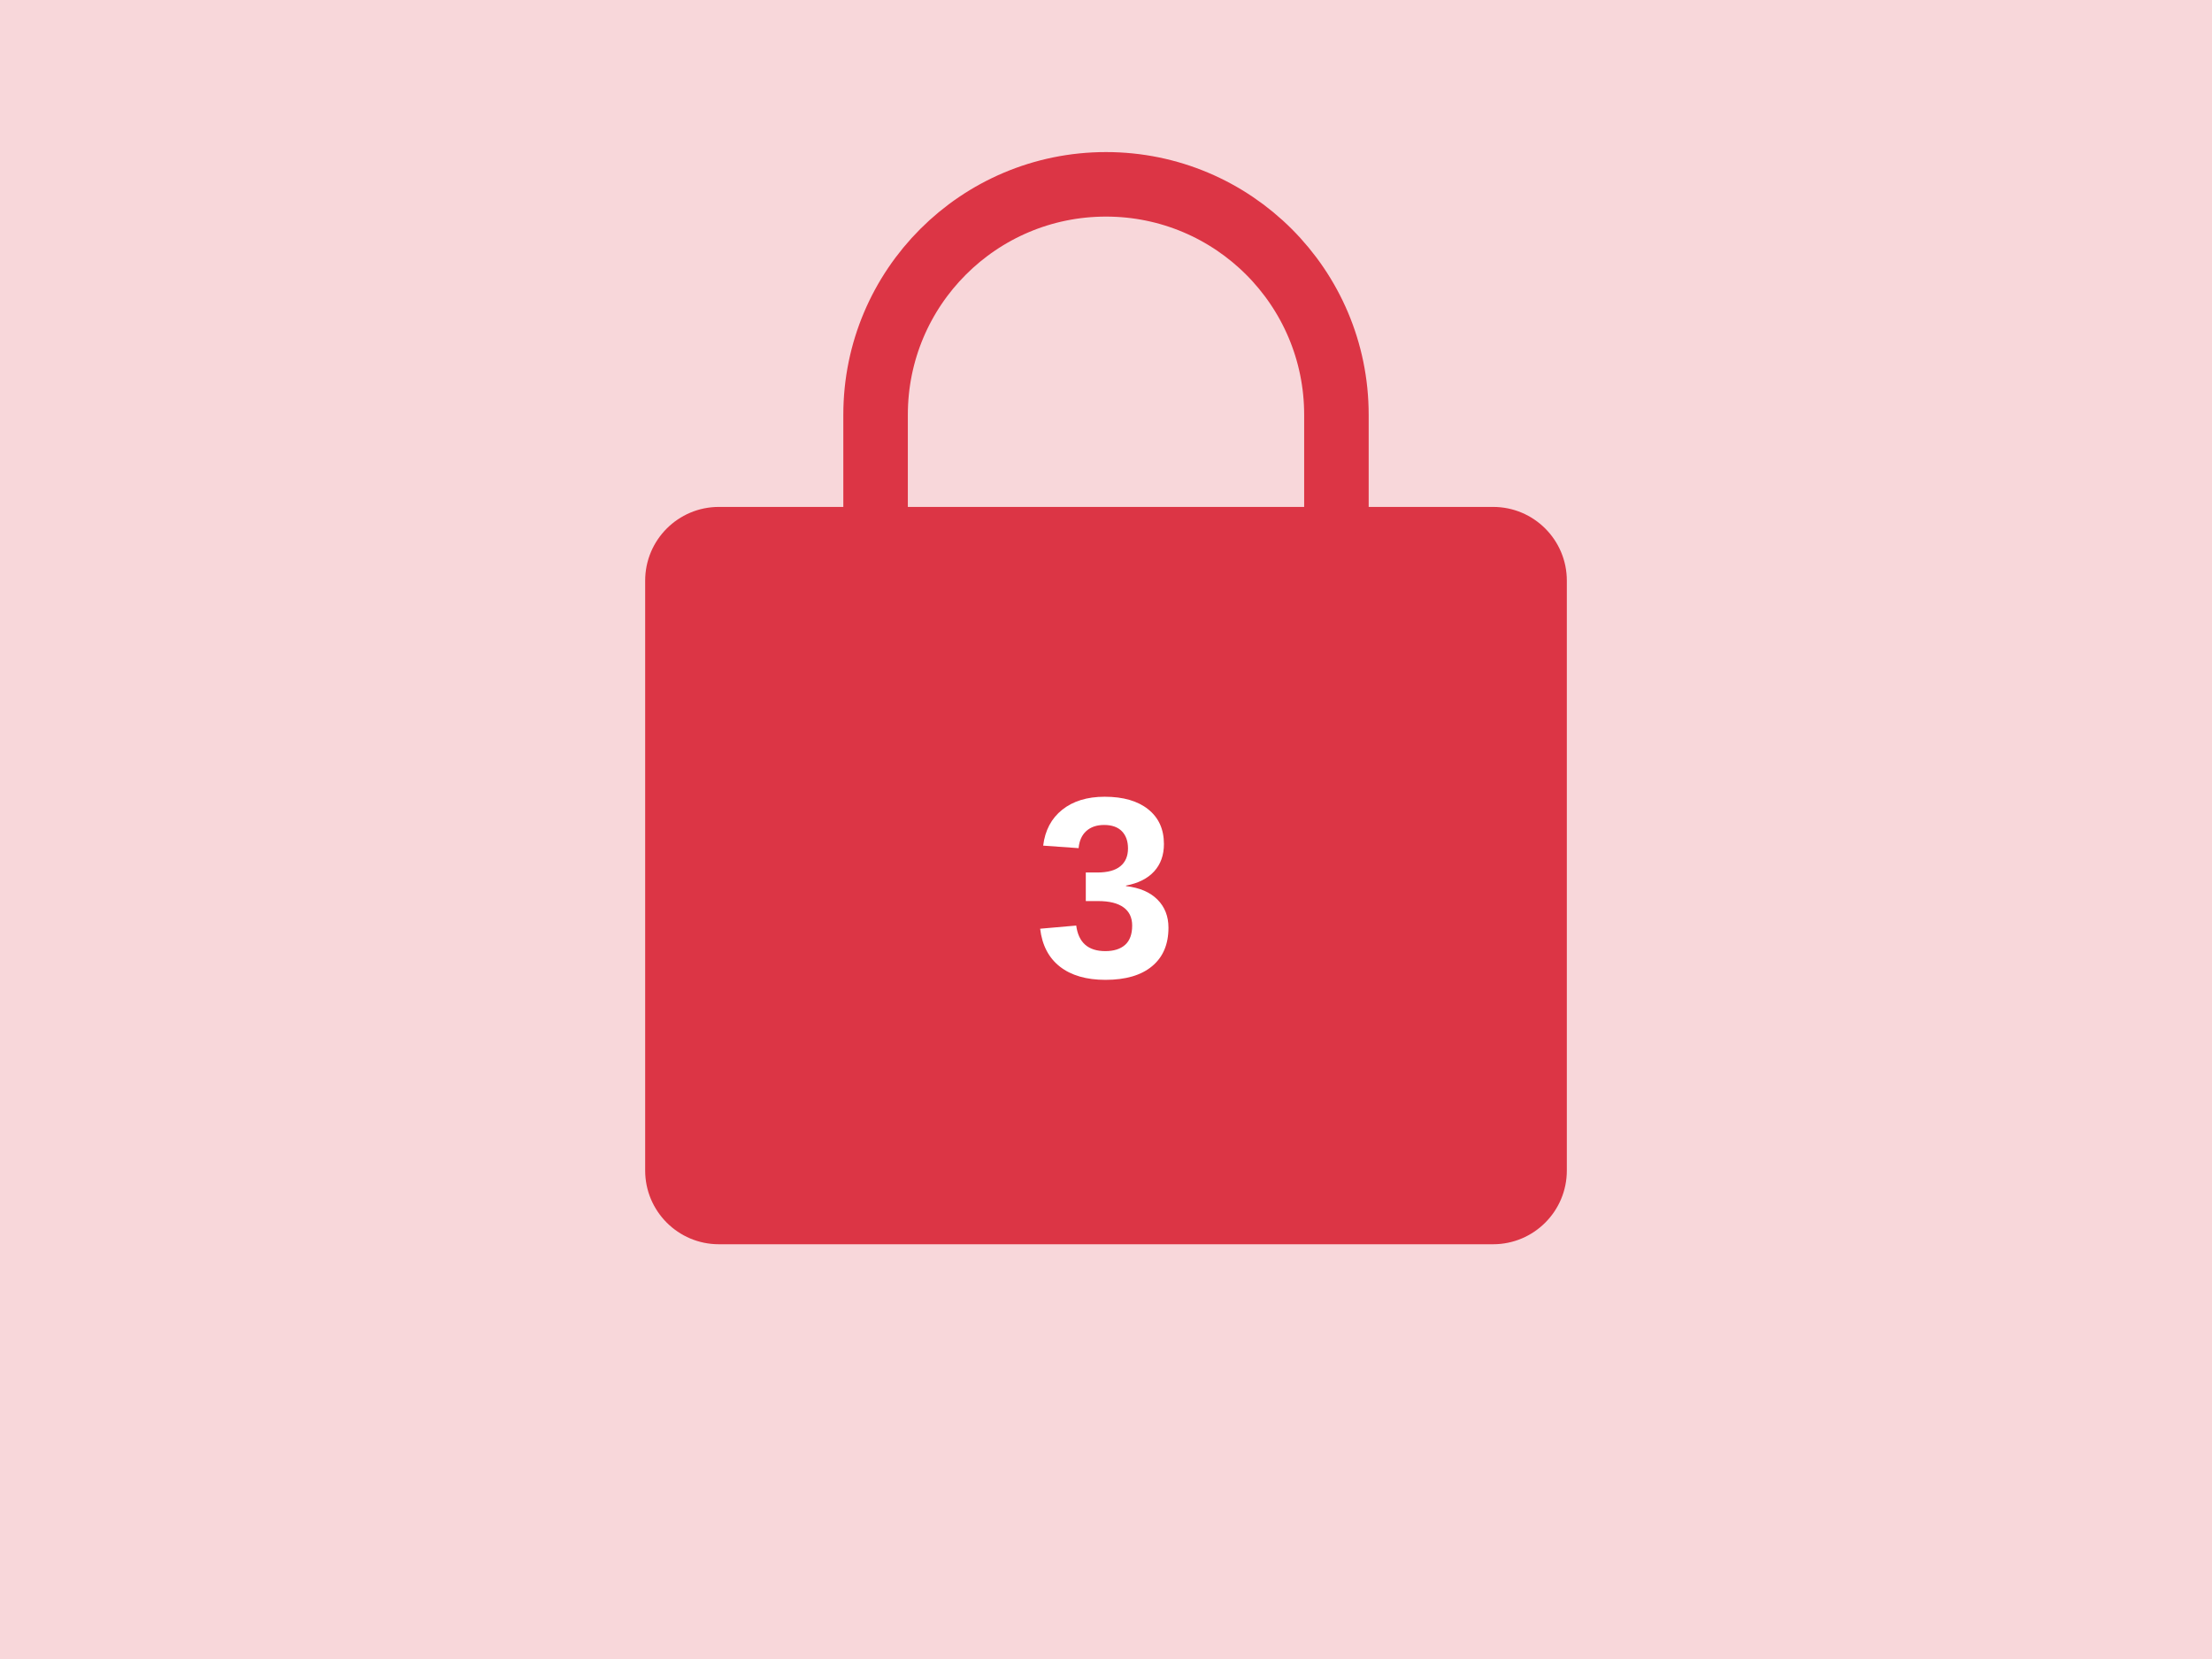
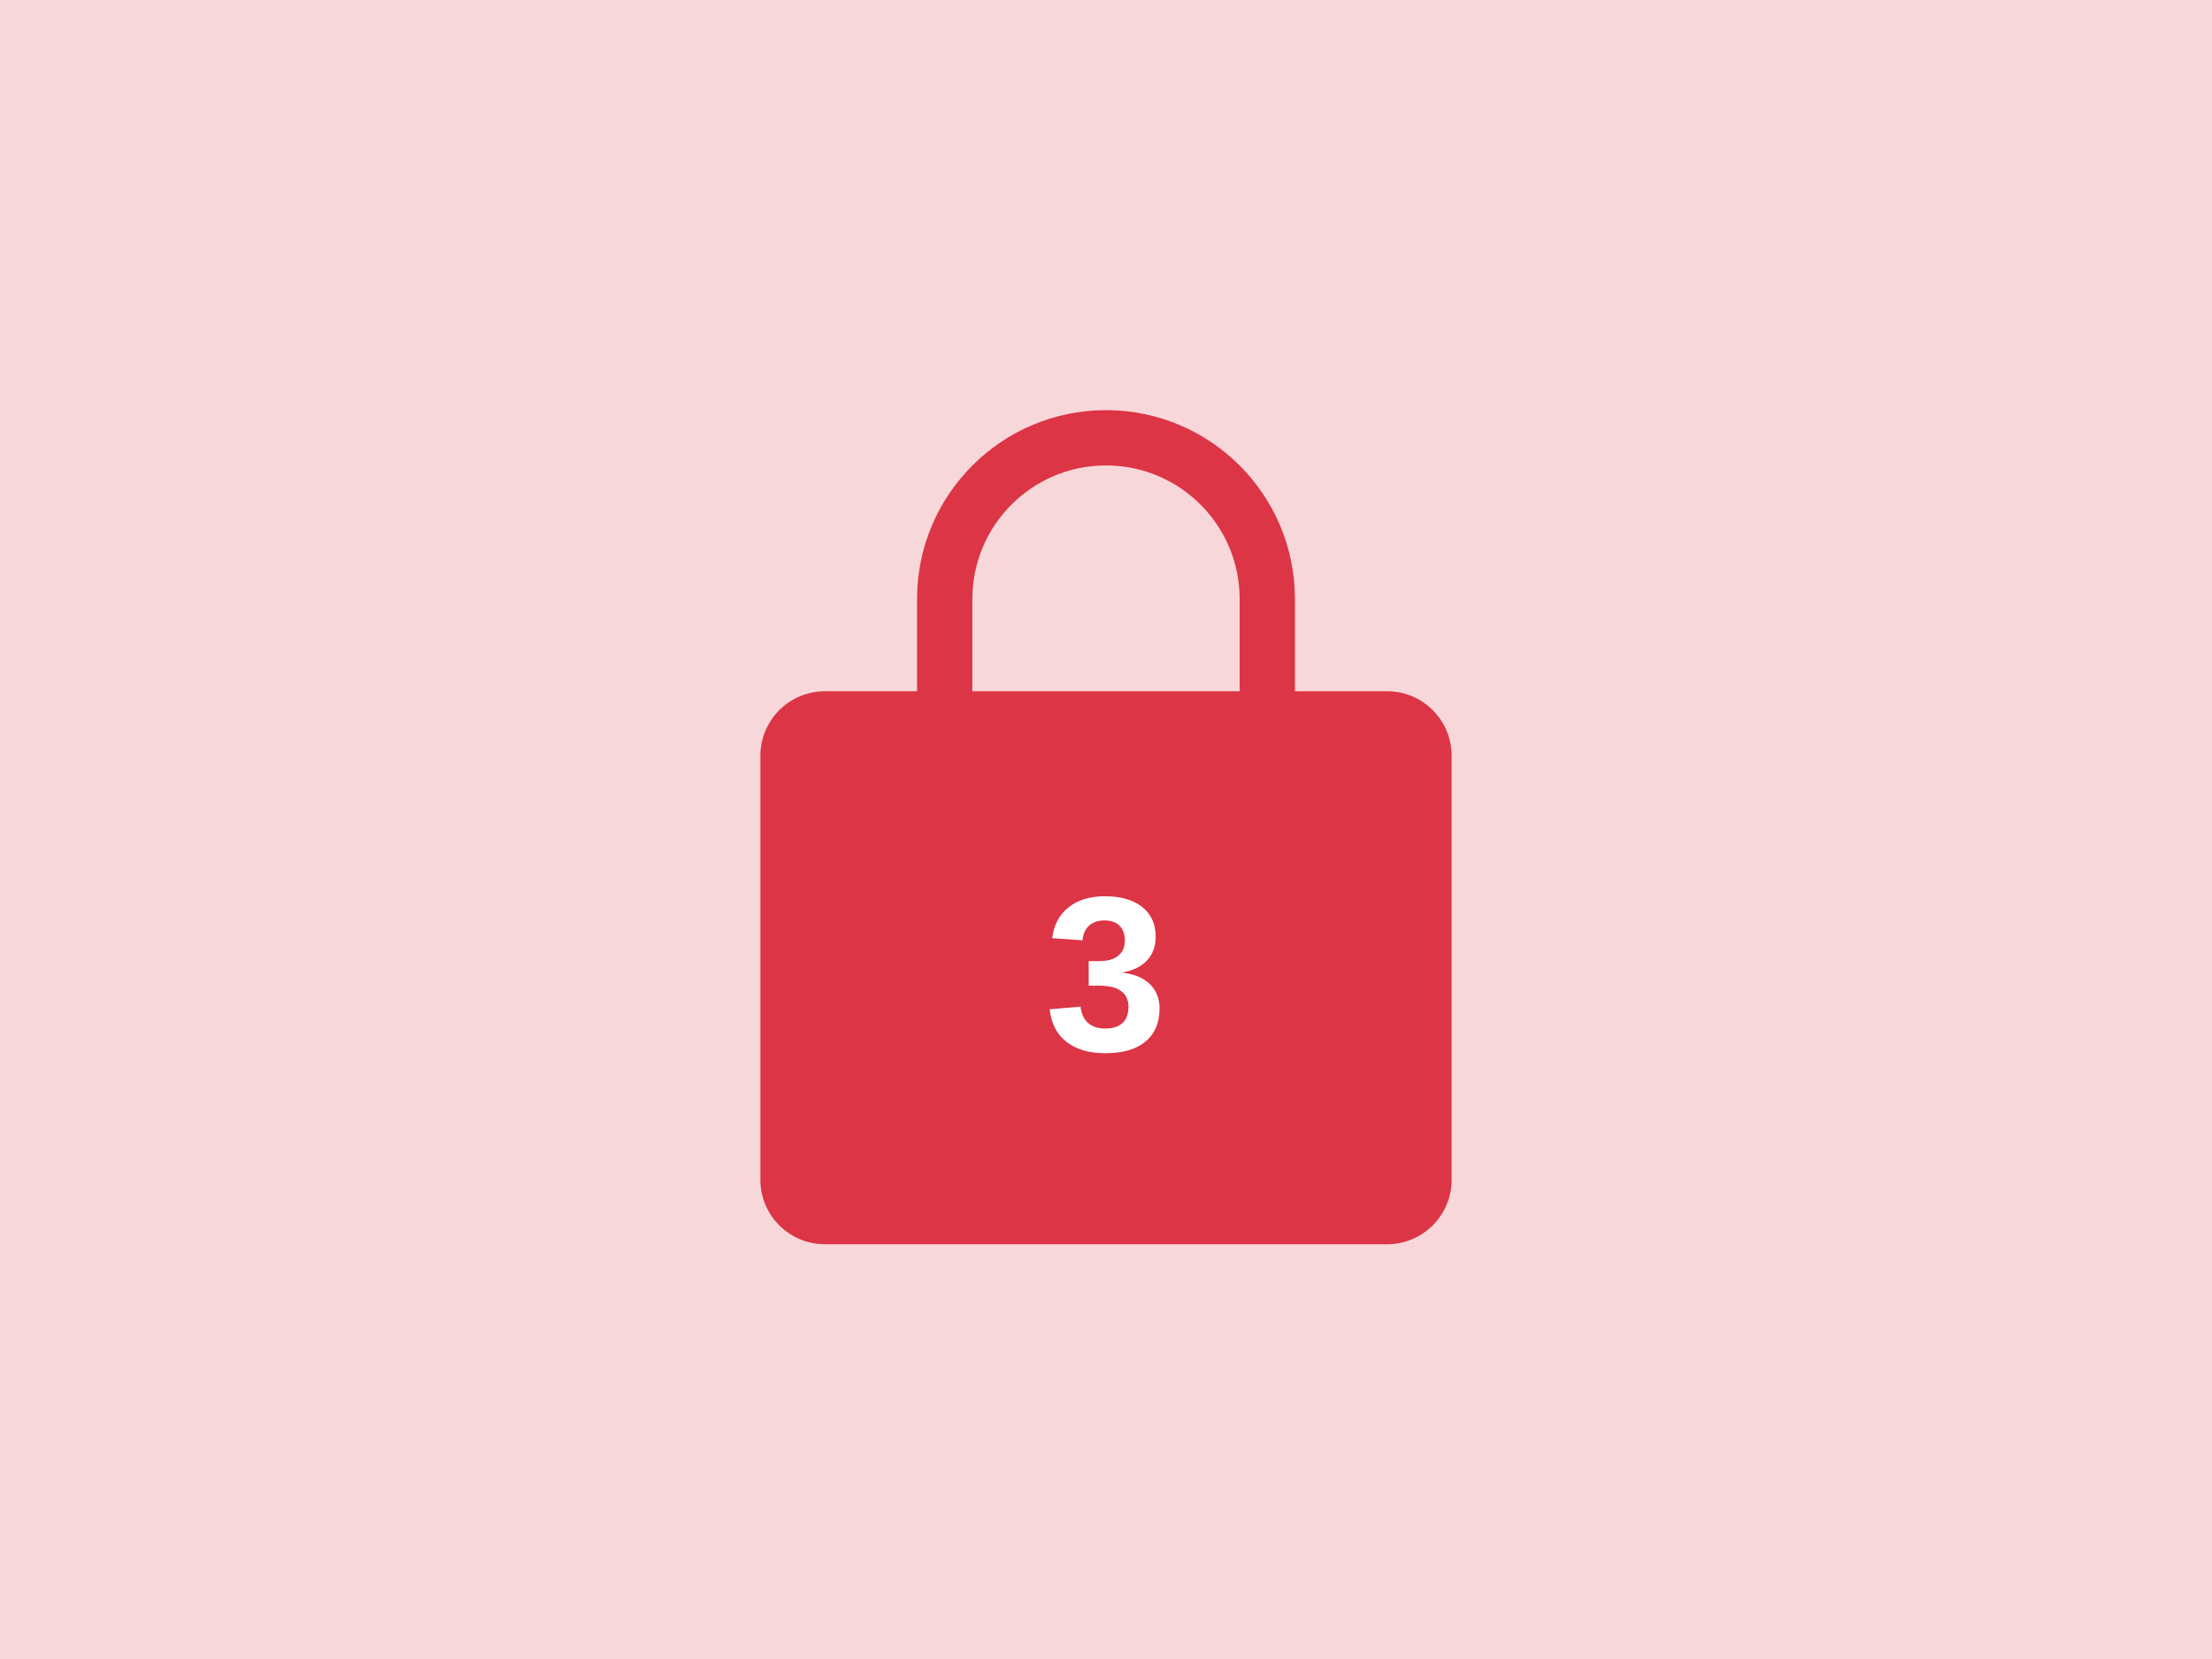
<svg xmlns="http://www.w3.org/2000/svg" viewBox="0 0 480 360" role="img" aria-labelledby="t">
  <rect width="480" height="360" fill="#f8d7da" />
-   <rect x="140" y="110" width="200" height="160" rx="16" fill="#dc3545" />
-   <path d="M190 110v-20a50 50 0 0 1 100 0v20" fill="none" stroke="#dc3545" stroke-width="14" stroke-linecap="round" />
-   <text x="240" y="212" font-family="Arial, sans-serif" font-size="56" font-weight="700" fill="#ffffff" text-anchor="middle">3</text>
+   <rect x="165" y="150" width="150" height="120" rx="14" fill="#dc3545" />
+   <path d="M205 150v-20a35 35 0 0 1 70 0v20" fill="none" stroke="#dc3545" stroke-width="12" stroke-linecap="round" />
+   <text x="240" y="228" font-family="Arial, sans-serif" font-size="48" font-weight="700" fill="#ffffff" text-anchor="middle">3</text>
</svg>
